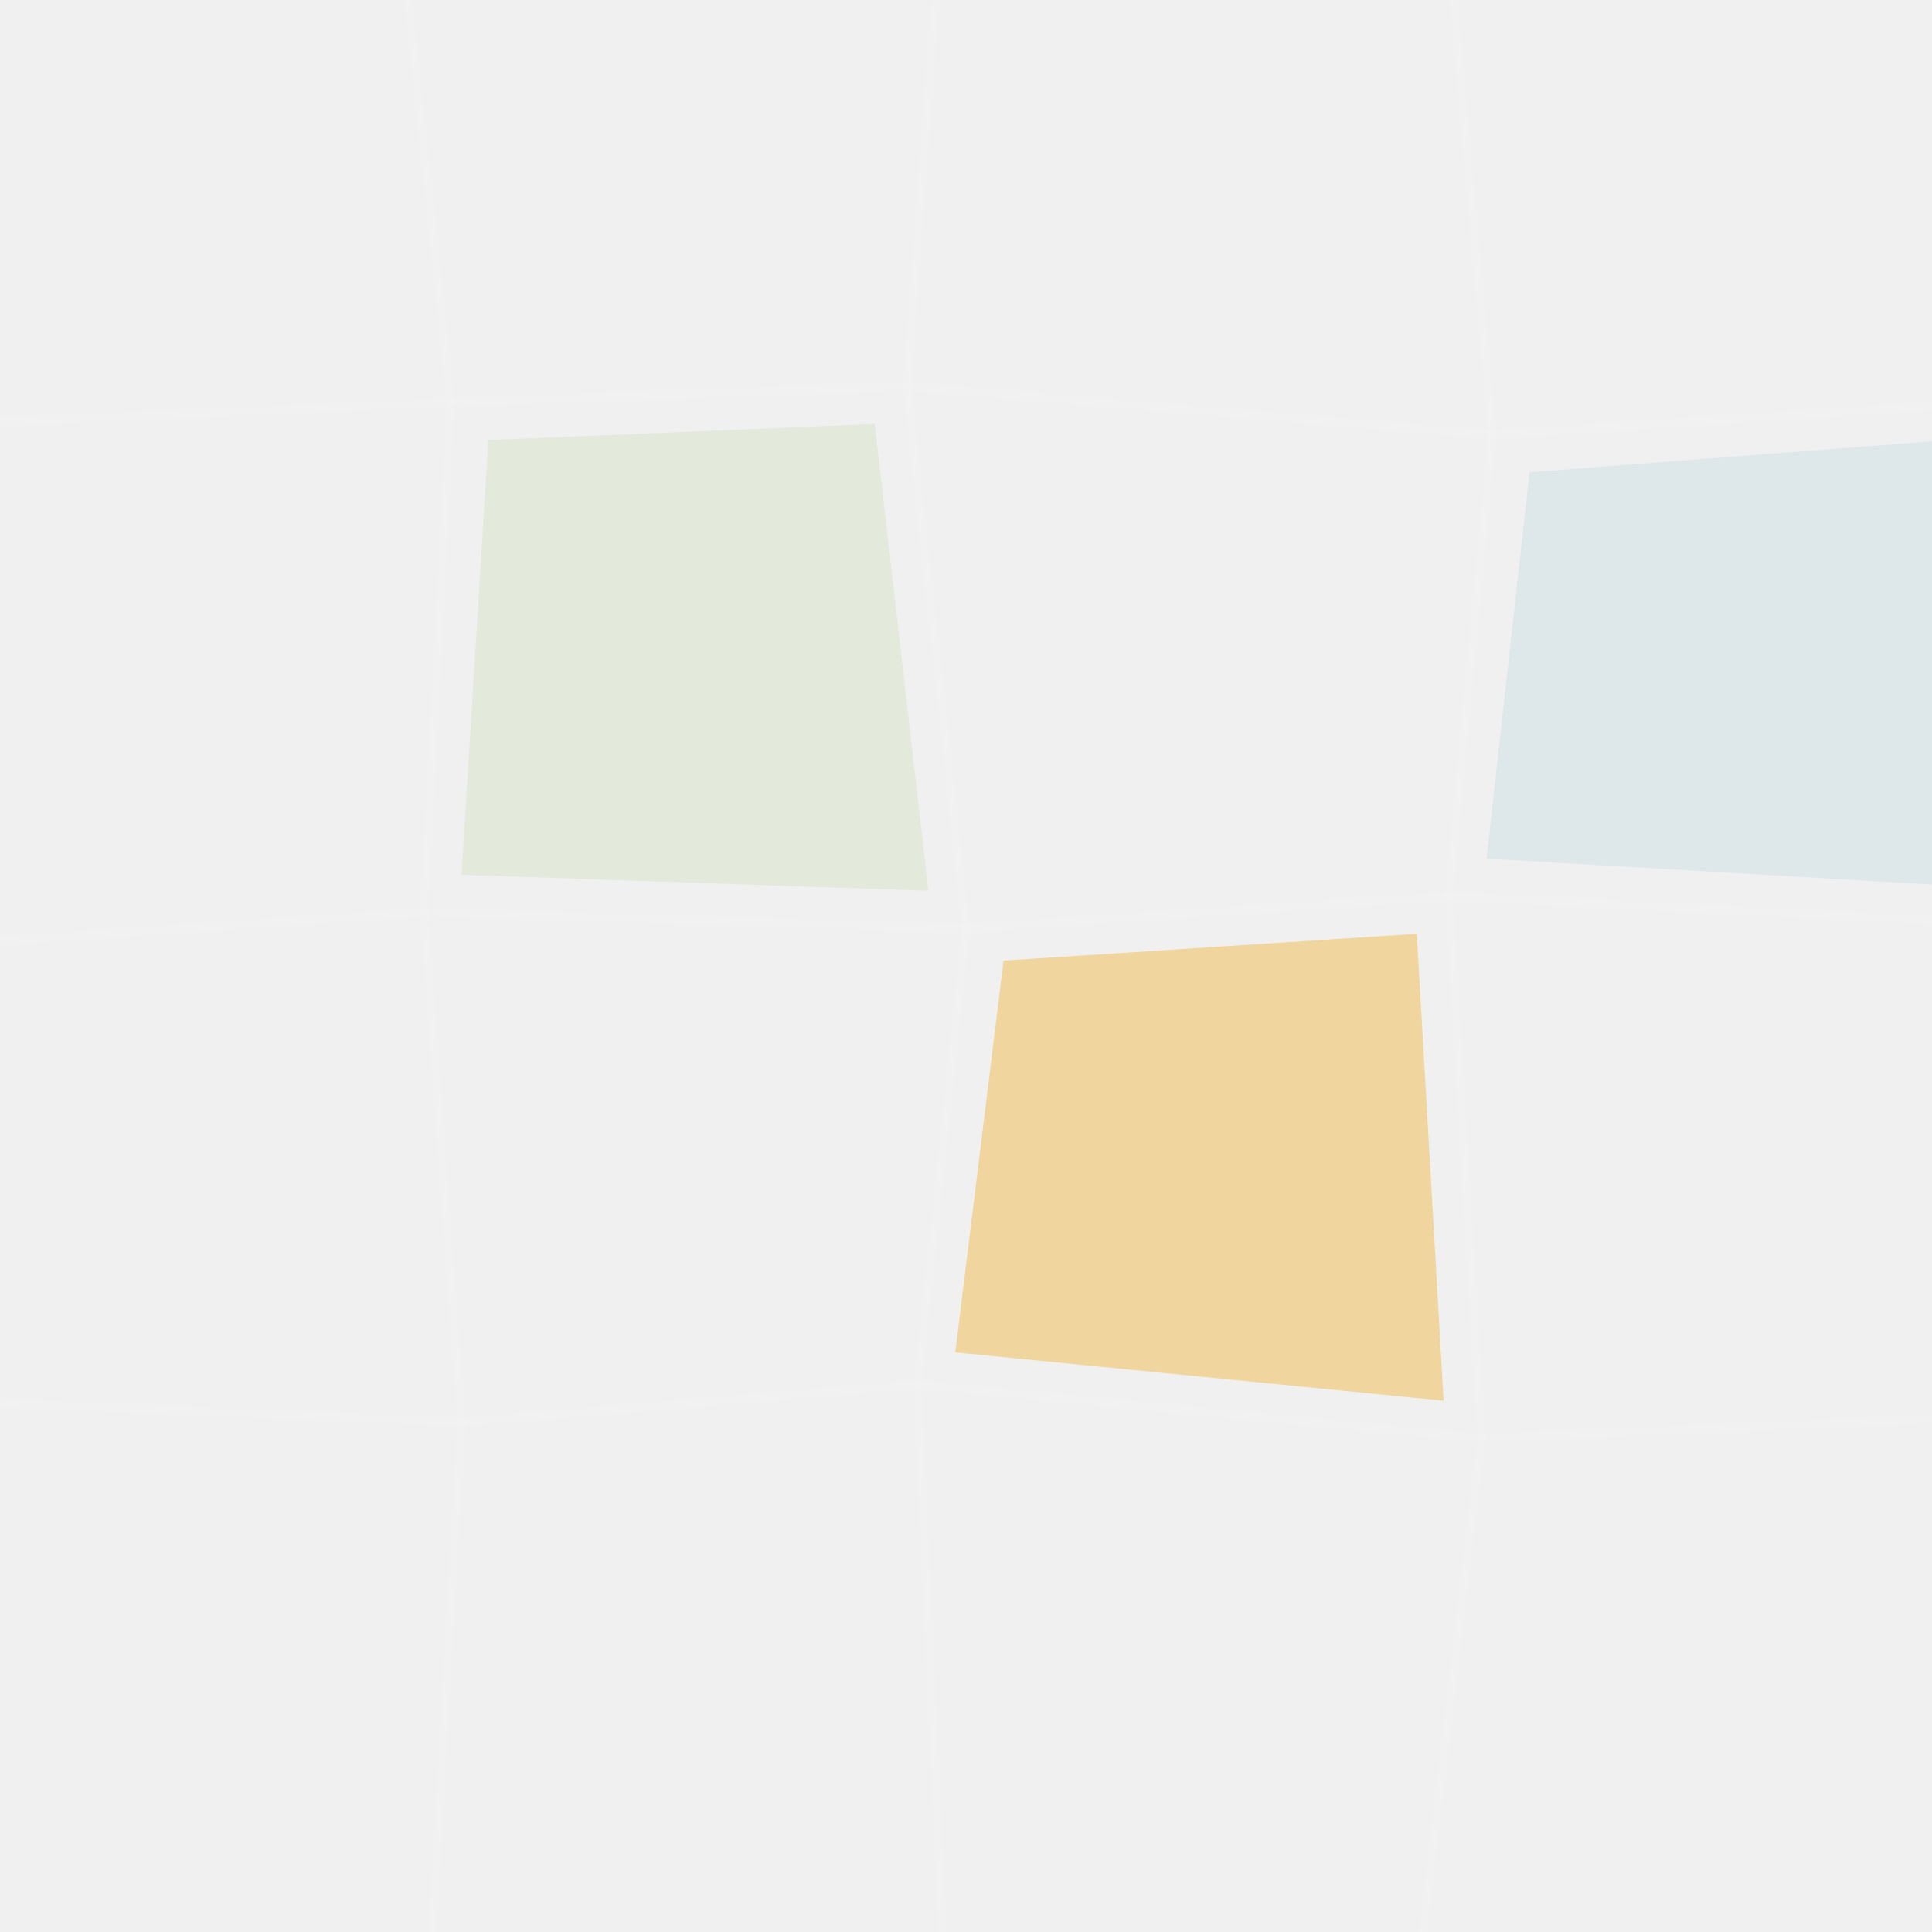
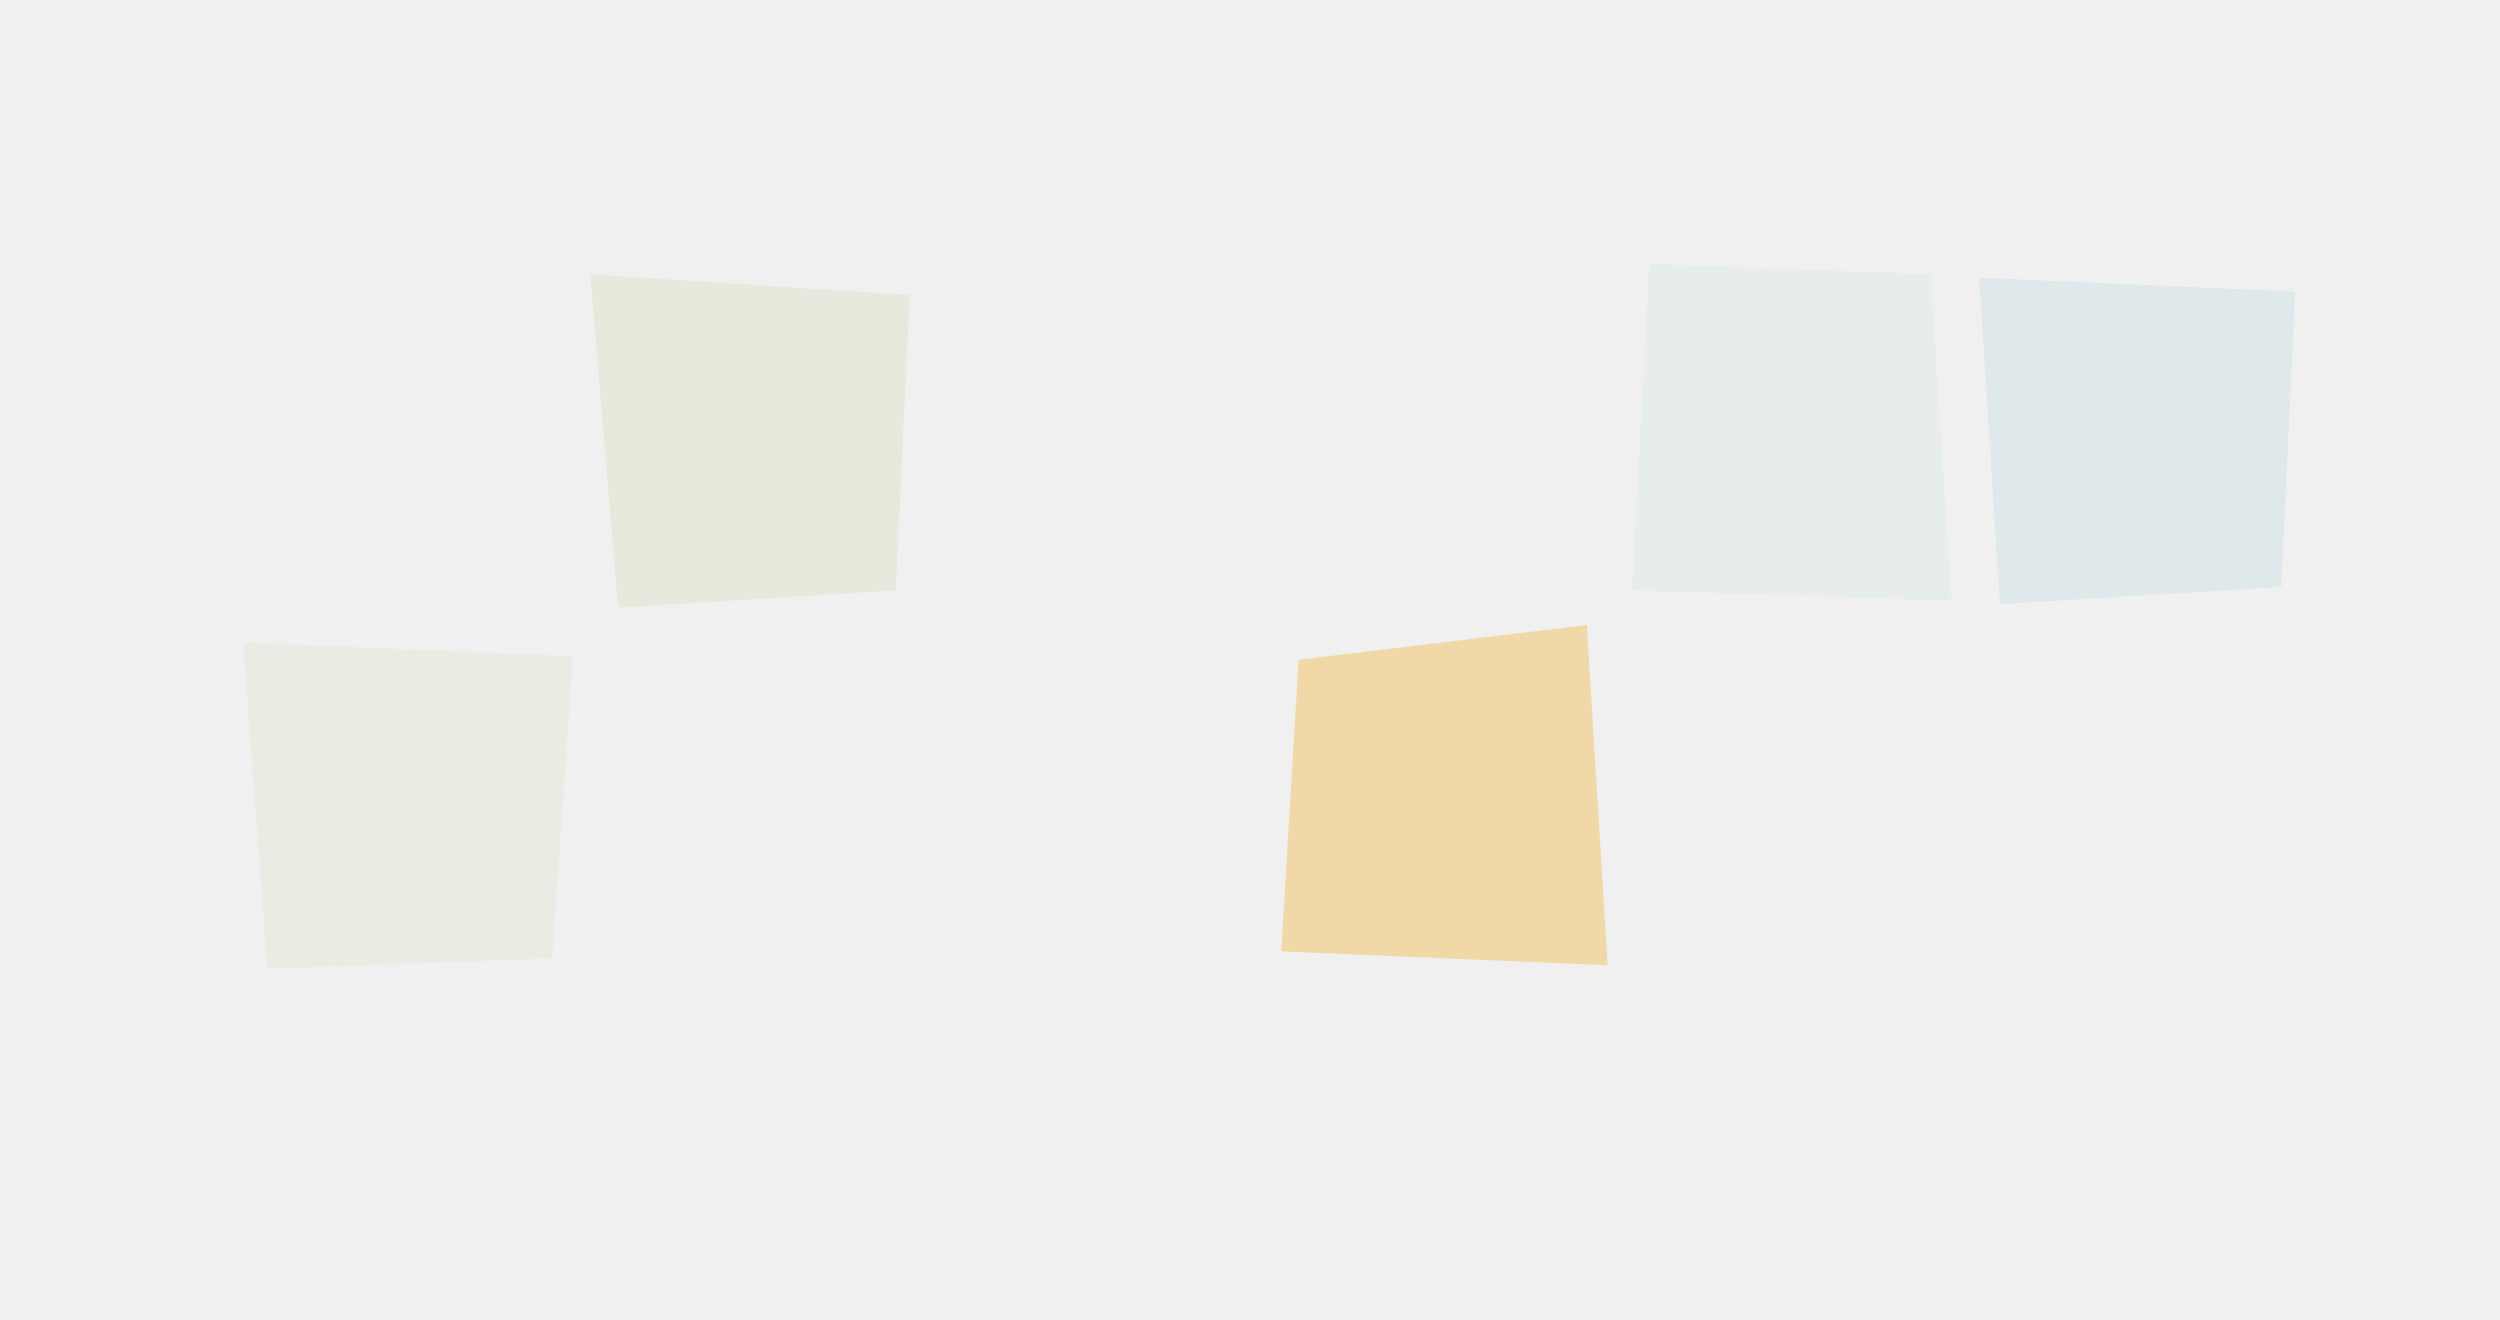
- <svg xmlns="http://www.w3.org/2000/svg" width="720" height="720" viewBox="0 0 720 720" fill="none">
-   <path d="M374 358 L528 348 L538 522 L356 504 Z" fill="#F0B63B" fill-opacity=".45" />
-   <path d="M182 164 L326 158 L346 332 L172 326 Z" fill="#8FBE4E" fill-opacity=".13" />
-   <path d="M570 176 L726 164 L726 330 L554 320 Z" fill="#59A9C4" fill-opacity=".12" />
+ <svg xmlns="http://www.w3.org/2000/svg" width="1440" height="760" viewBox="0 0 1440 760" fill="none">
+   <path d="M748 380 L914 360 L926 556 L738 548 Z" fill="#F0B63B" fill-opacity=".4" />
+   <path d="M340 158 L524 170 L516 340 L356 350 Z" fill="#8FBE4E" fill-opacity=".12" />
+   <path d="M1140 160 L1322 168 L1314 338 L1152 348 Z" fill="#59A9C4" fill-opacity=".11" />
+   <path d="M140 370 L330 378 L318 552 L154 558 Z" fill="#8FBE4E" fill-opacity=".08" />
+   <path d="M950 152 L1112 158 L1124 346 L940 340 Z" fill="#59A9C4" fill-opacity=".06" />
  <g stroke="#FFFFFF" stroke-opacity=".09" stroke-width="3" stroke-linejoin="round" stroke-linecap="round">
-     <path d="M150 -20 L168 150 L158 340 L172 530 L160 740" />
-     <path d="M350 -20 L338 144 L360 346 L342 516 L352 740" />
-     <path d="M540 -20 L556 162 L540 334 L552 536 L528 740" />
-     <path d="M-20 158 L168 150 L338 144 L556 162 L740 150" />
-     <path d="M-20 352 L158 340 L360 346 L540 334 L740 344" />
-     <path d="M-20 522 L172 530 L342 516 L552 536 L740 528" />
+     <path d="M120 -20 L134 148 L126 356 L140 572 L128 780" />
+     <path d="M340 -20 L326 142 L344 364 L330 566 L342 780" />
+     <path d="M522 -20 L538 156 L528 352 L544 576 L530 780" />
+     <path d="M740 -20 L726 146 L736 368 L724 562 L738 780" />
+     <path d="M922 -20 L936 152 L926 346 L940 570 L928 780" />
+     <path d="M1138 -20 L1126 144 L1140 362 L1128 568 L1142 780" />
+     <path d="M1322 -20 L1336 154 L1326 350 L1340 574 L1330 780" />
+     <path d="M-20 158 L134 148 L326 142 L538 156 L726 146 L936 152 L1126 144 L1336 154 L1460 148" />
+     <path d="M-20 352 L126 356 L344 364 L528 352 L736 368 L926 346 L1140 362 L1326 350 L1460 358" />
+     <path d="M-20 562 L140 572 L330 566 L544 576 L724 562 L940 570 L1128 568 L1340 574 L1460 566" />
  </g>
</svg>
